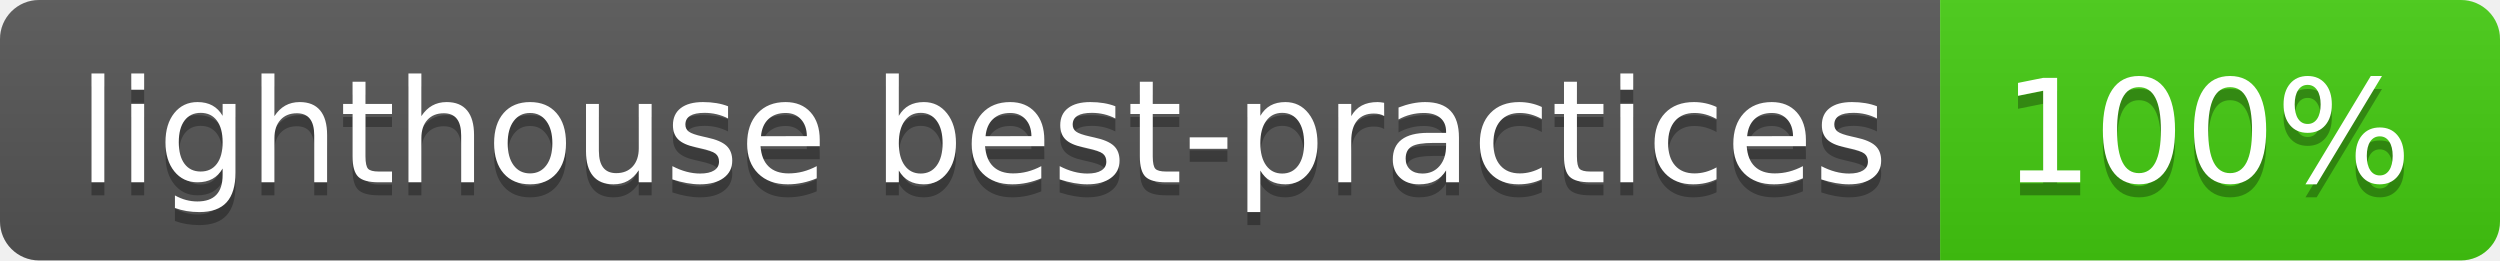
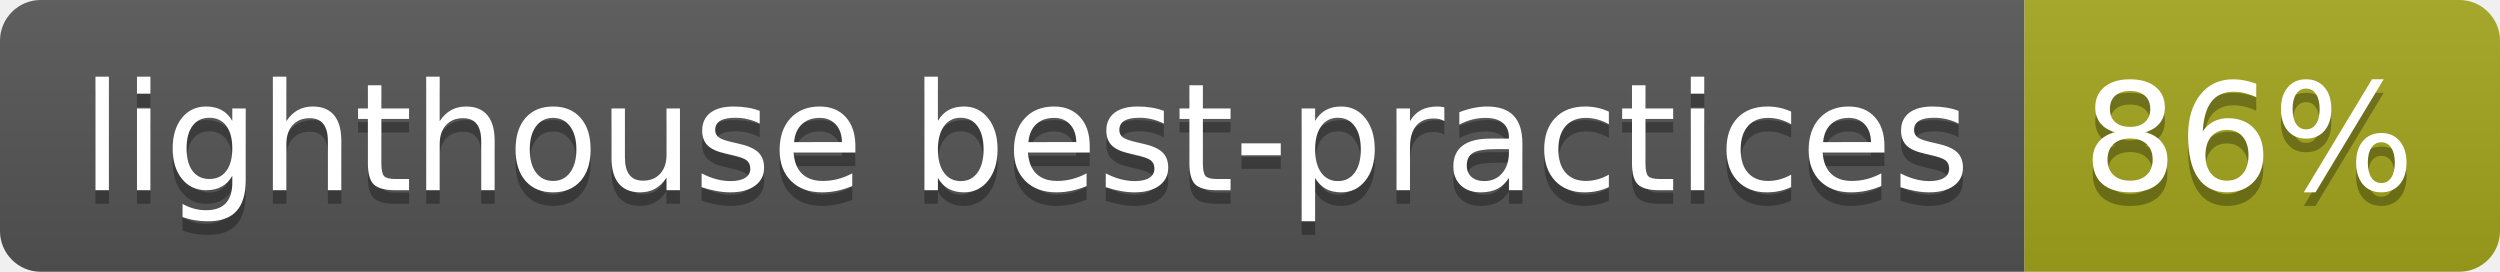
- <svg xmlns="http://www.w3.org/2000/svg" width="192" height="20">
+ <svg xmlns="http://www.w3.org/2000/svg" width="184" height="20">
  <linearGradient id="b" x2="0" y2="100%">
    <stop offset="0" stop-color="#bbb" stop-opacity=".1" />
    <stop offset="1" stop-opacity=".1" />
  </linearGradient>
  <clipPath id="a">
-     <rect width="192" height="20" fill="#fff" rx="3" />
+     <rect width="184" height="20" rx="3" fill="#fff" />
  </clipPath>
  <g clip-path="url(#a)">
    <path fill="#555" d="M0 0h149v20H0z" />
-     <path fill="#4c1" d="M149 0h43v20H149z" />
-     <path fill="url(#b)" d="M0 0h192v20H0z" />
+     <path fill="#a4a61d" d="M149 0h35v20H149z" />
+     <path fill="url(#b)" d="M0 0h184v20H0z" />
  </g>
-   <g fill="#fff" font-family="DejaVu Sans,Verdana,Geneva,sans-serif" font-size="110" text-anchor="middle">
-     <text x="755" y="150" fill="#010101" fill-opacity=".3" textLength="1390" transform="scale(.1)">lighthouse best-practices</text>
-     <text x="755" y="140" textLength="1390" transform="scale(.1)">lighthouse best-practices</text>
-     <text x="1695" y="150" fill="#010101" fill-opacity=".3" textLength="330" transform="scale(.1)">100%</text>
-     <text x="1695" y="140" textLength="330" transform="scale(.1)">100%</text>
+   <g fill="#fff" text-anchor="middle" font-family="DejaVu Sans,Verdana,Geneva,sans-serif" font-size="110">
+     <text x="755" y="150" fill="#010101" fill-opacity=".3" transform="scale(.1)" textLength="1390">lighthouse best-practices</text>
+     <text x="755" y="140" transform="scale(.1)" textLength="1390">lighthouse best-practices</text>
+     <text x="1655" y="150" fill="#010101" fill-opacity=".3" transform="scale(.1)" textLength="250">86%</text>
+     <text x="1655" y="140" transform="scale(.1)" textLength="250">86%</text>
  </g>
</svg>
